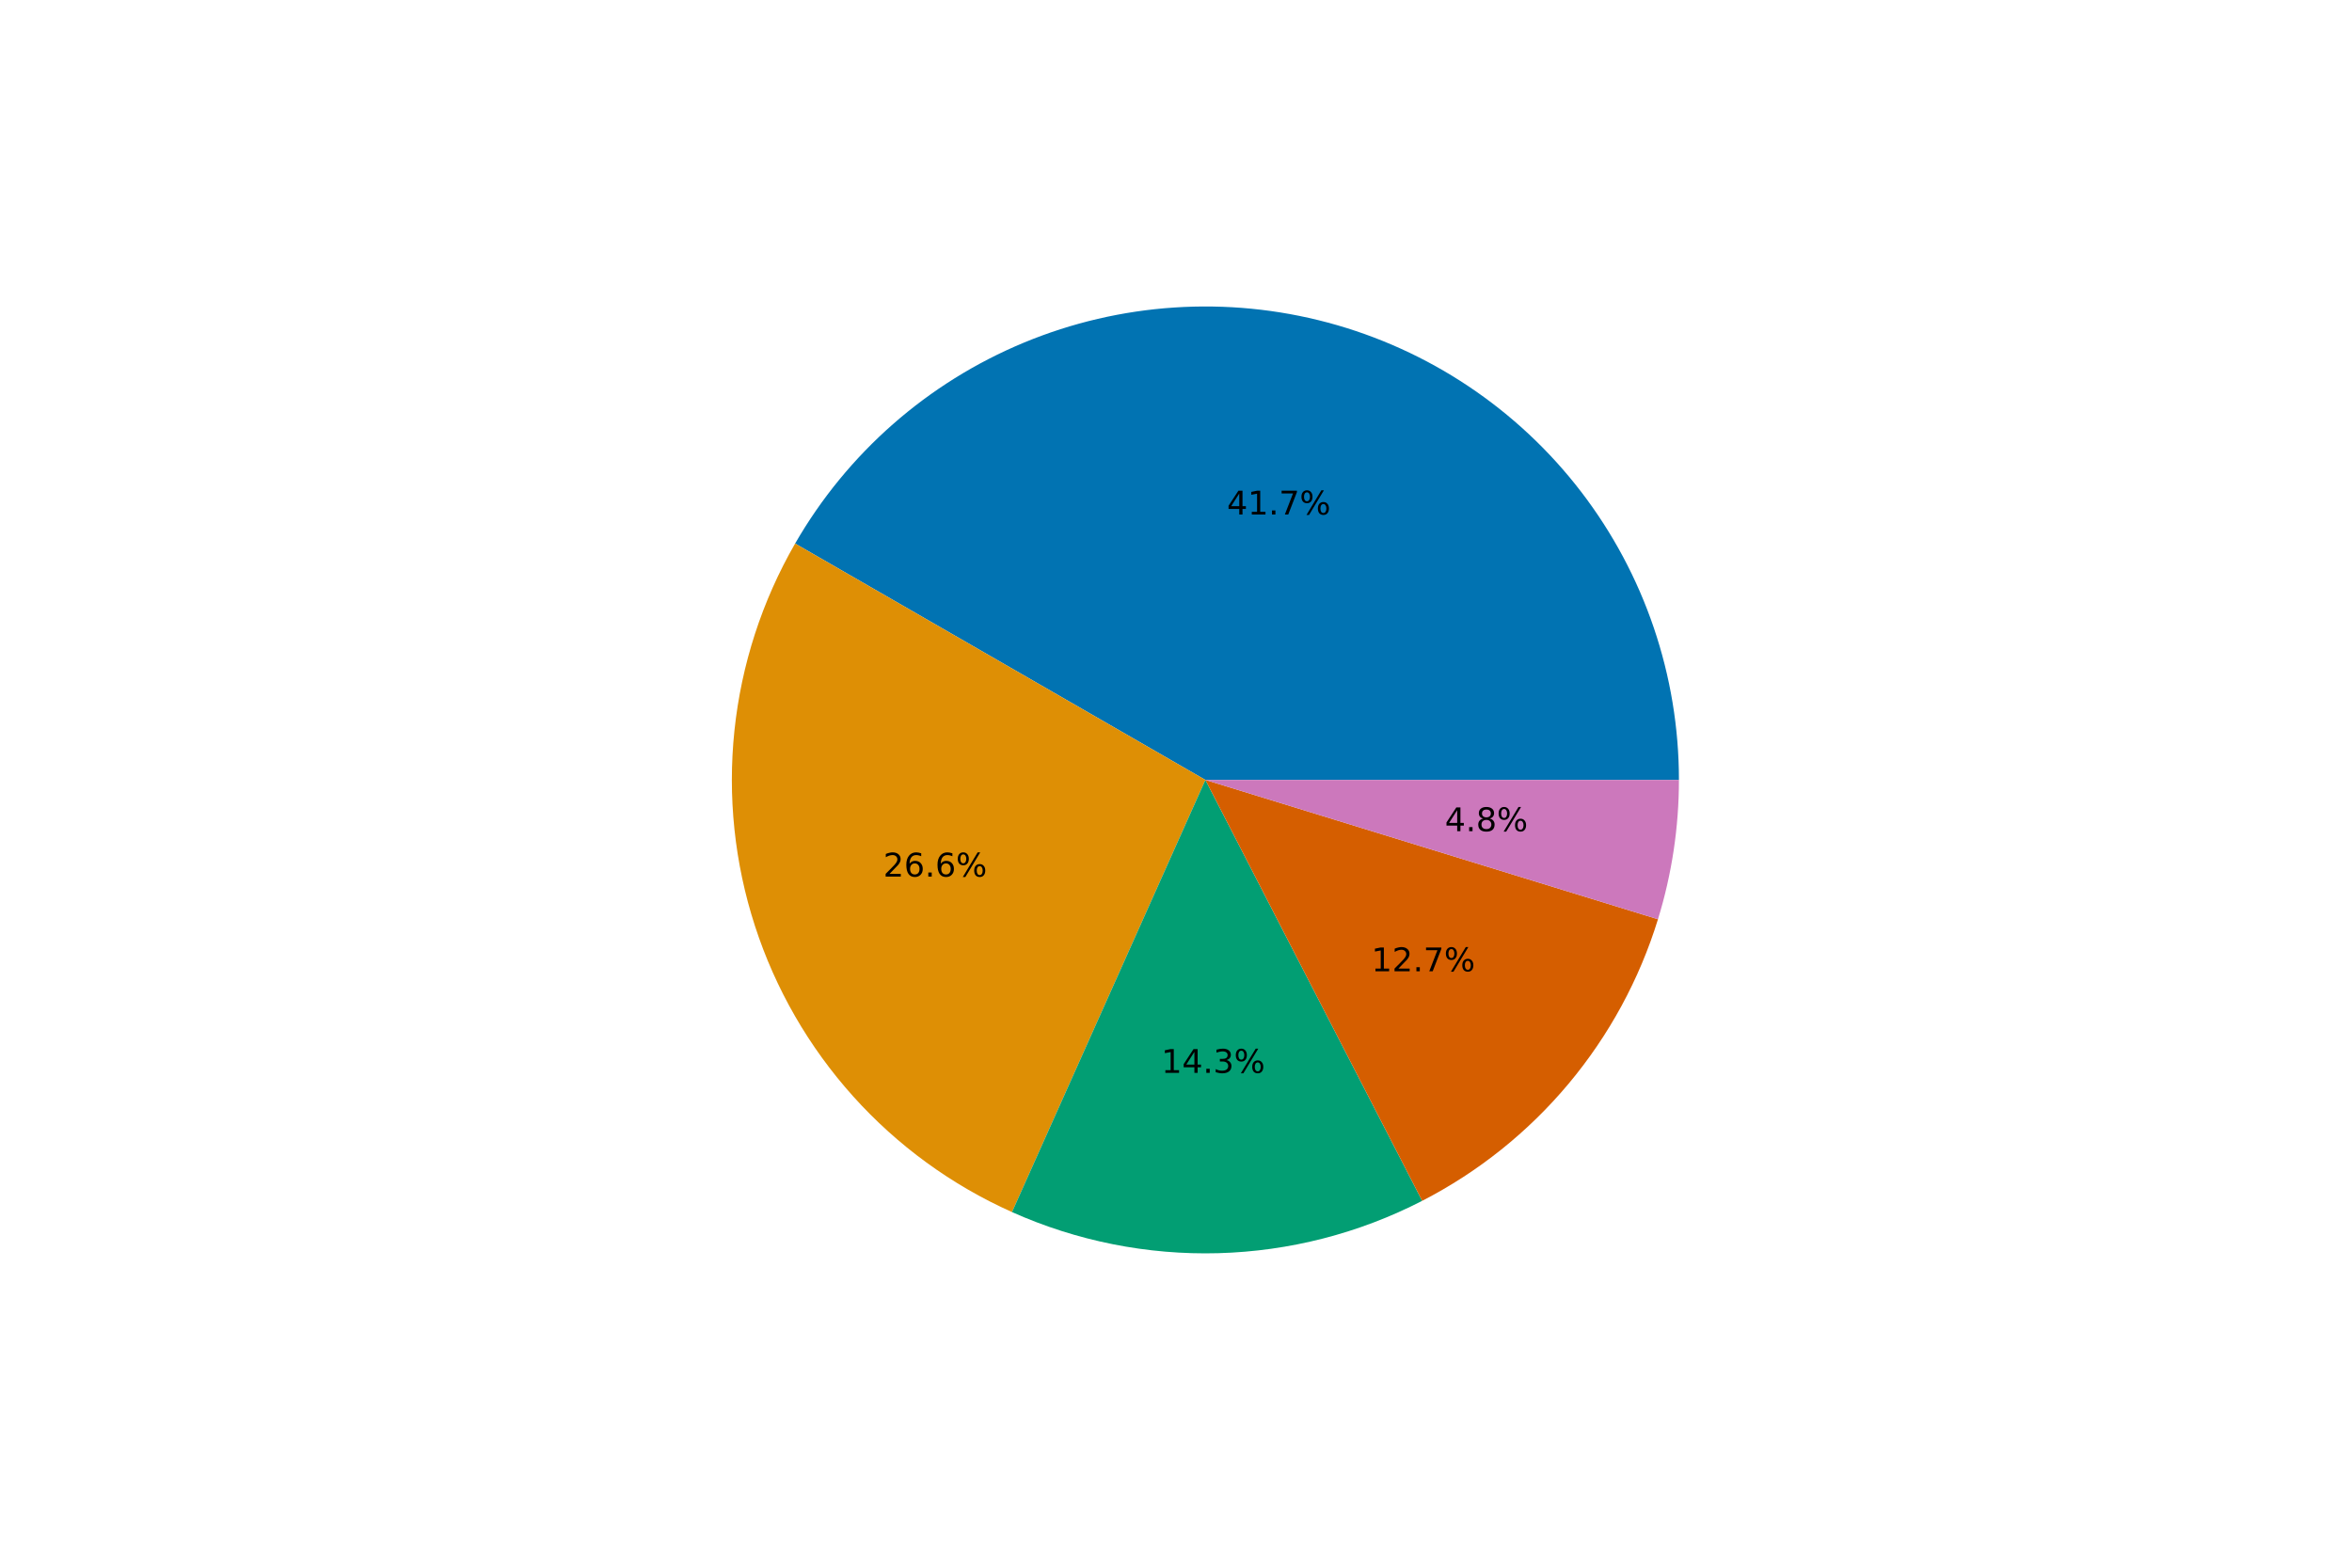
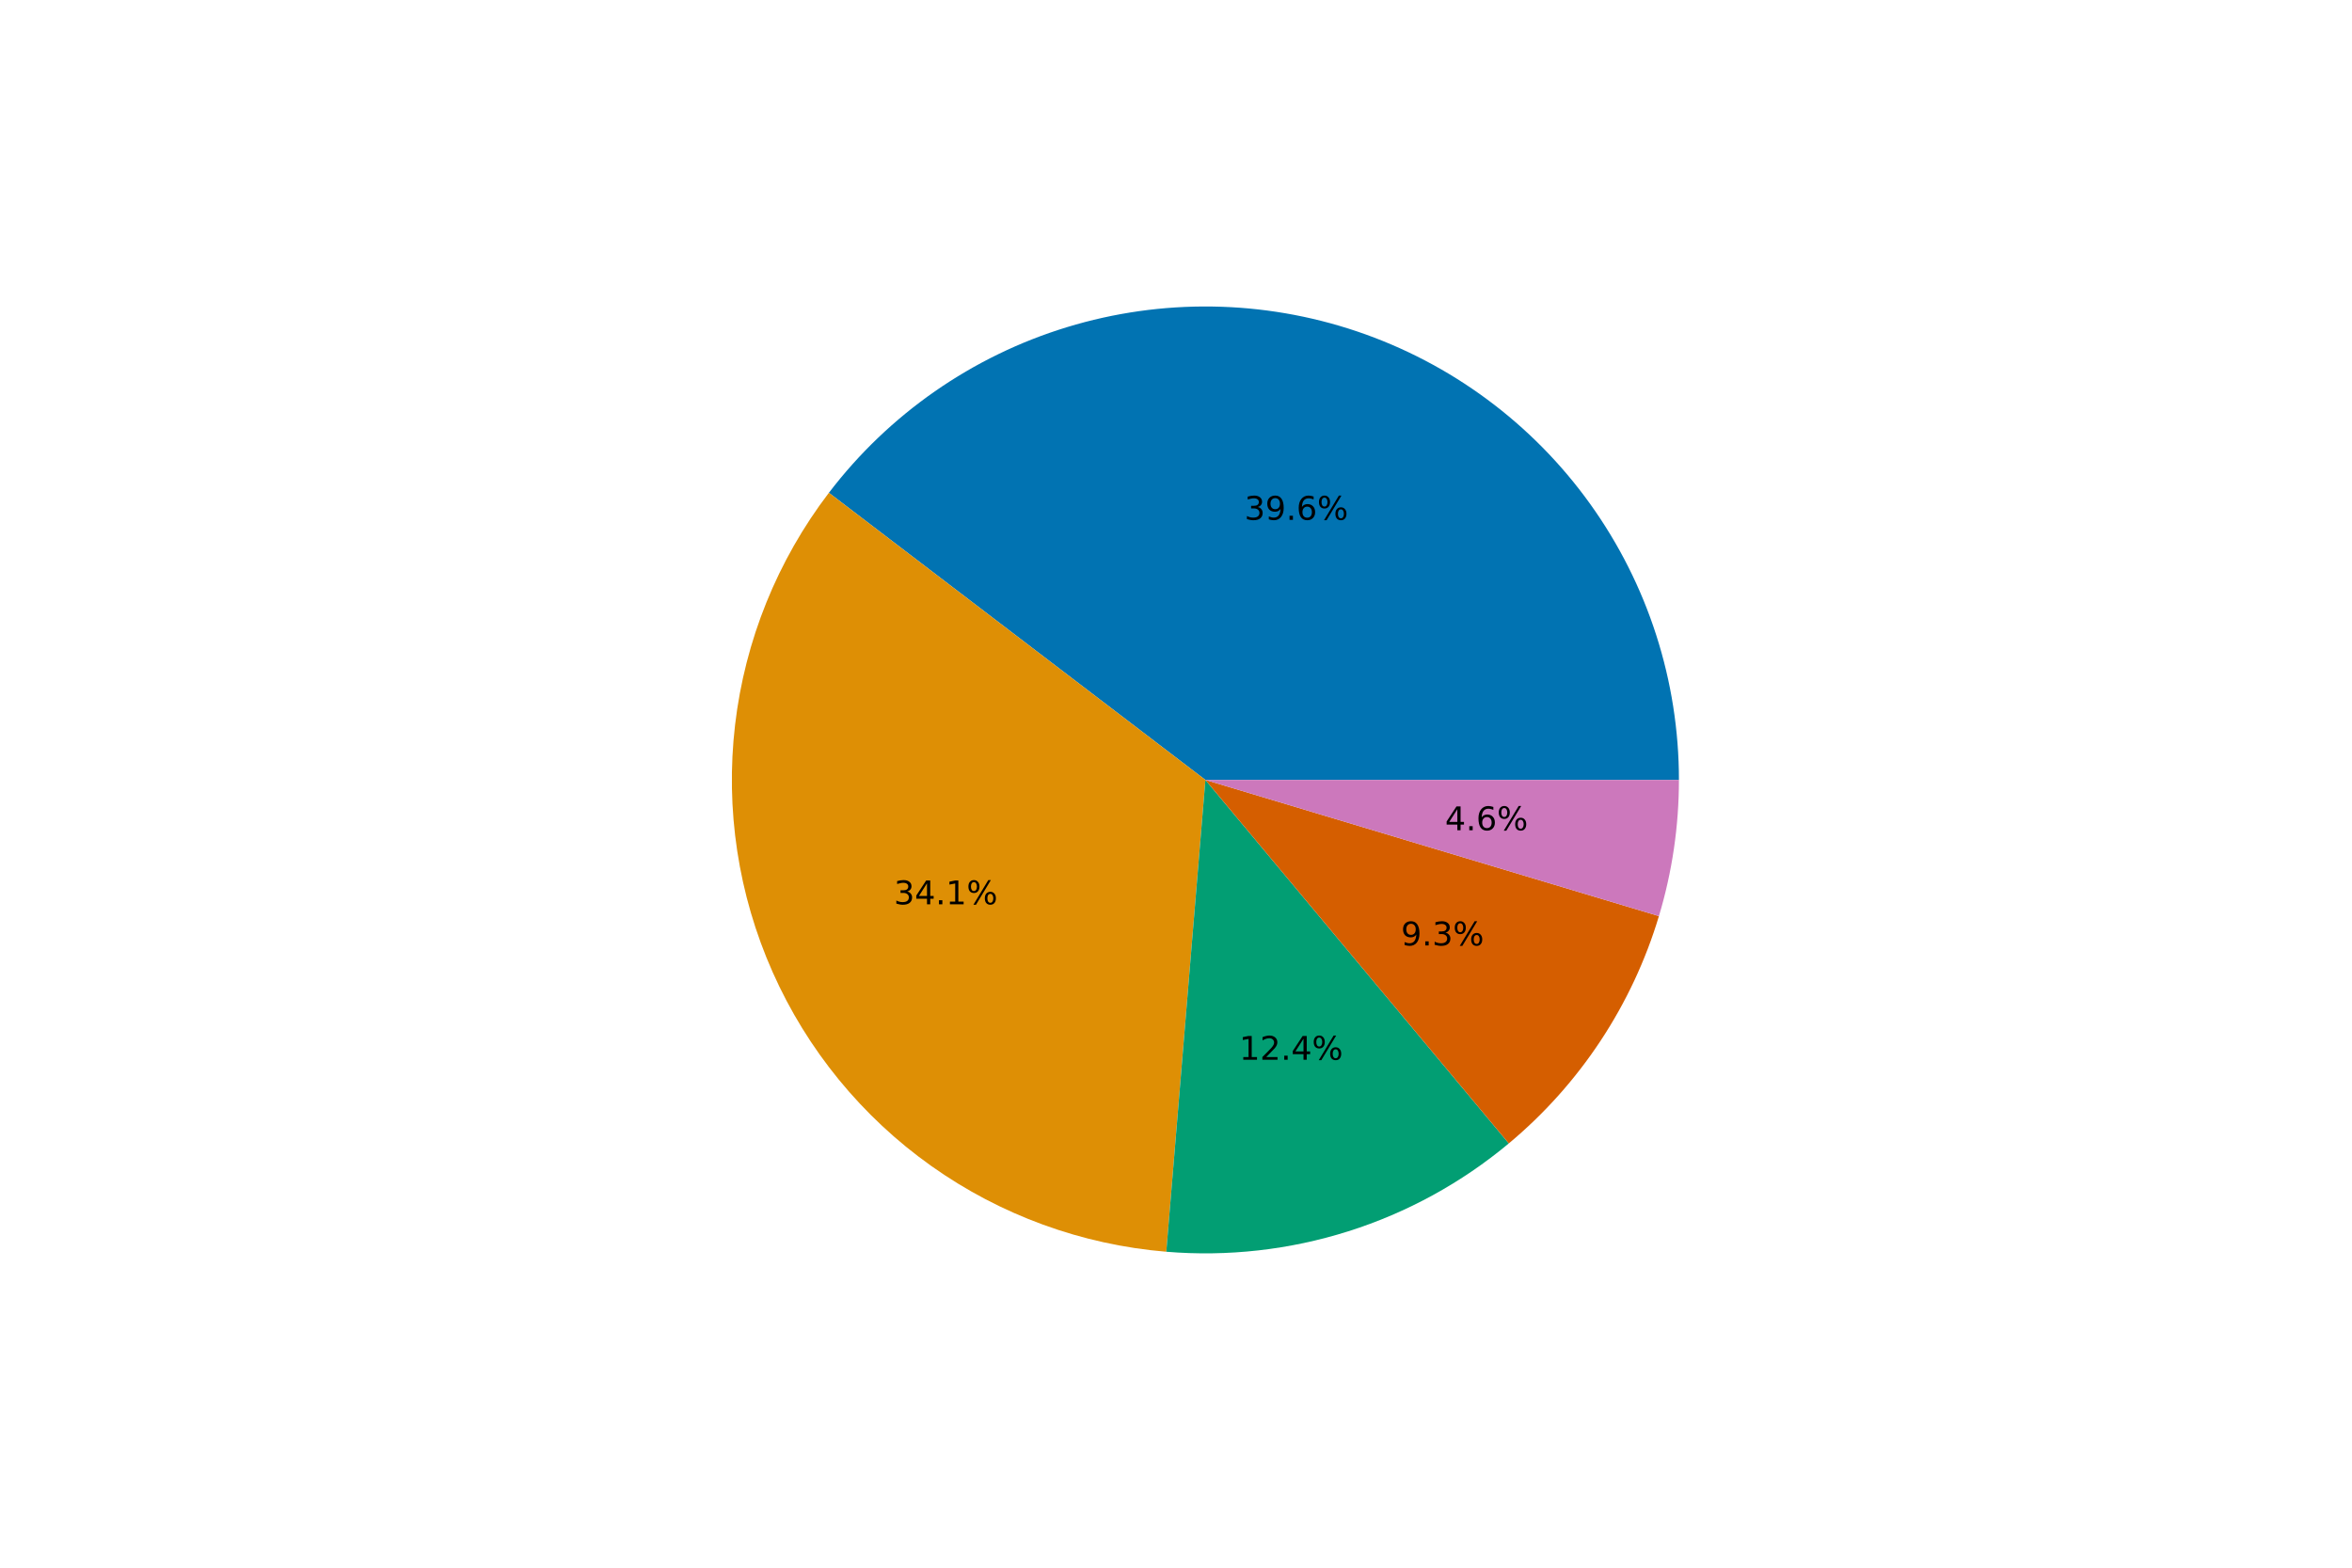
<svg xmlns="http://www.w3.org/2000/svg" height="288pt" version="1.1" viewBox="0 0 432 288" width="432pt">
  <defs>
    <style type="text/css">*{stroke-linecap:butt;stroke-linejoin:round;}</style>
  </defs>
  <g id="figure_1">
    <g id="patch_1">
      <path d="M 0 288  L 432 288  L 432 0  L 0 0  z " style="fill:none;" />
    </g>
    <g id="axes_1">
      <g id="patch_2">
-         <path d="M 308.376 143.28  C 308.376 124.131 302.052 105.508 290.392 90.318  C 278.731 75.129 262.375 64.207 243.876 59.258  C 225.378 54.31 205.753 55.606 188.066 62.945  C 170.379 70.284 155.601 83.263 146.041 99.855  L 221.4 143.28  L 308.376 143.28  z " style="fill:#0173b2;" />
+         <path d="M 308.376 143.28  C 308.376 125.089 302.669 107.348 292.062 92.568  C 281.456 77.789 266.475 66.703 249.241 60.88  C 232.006 55.057 213.372 54.785 195.975 60.103  C 178.578 65.421 163.281 76.065 152.247 90.528  L 221.4 143.28  L 308.376 143.28  z " style="fill:#0173b2;" />
      </g>
      <g id="patch_3">
-         <path d="M 146.041 99.855  C 139.965 110.398 136.169 122.1 134.899 134.203  C 133.629 146.305 134.913 158.541 138.668 170.116  C 142.422 181.691 148.565 192.35 156.697 201.403  C 164.829 210.456 174.771 217.702 185.879 222.672  L 221.4 143.28  L 146.041 99.855  z " style="fill:#de8f05;" />
+         <path d="M 152.247 90.528  C 142.785 102.932 136.832 117.657 135.016 133.152  C 133.199 148.646 135.584 164.348 141.921 178.605  C 148.257 192.861 158.314 205.153 171.033 214.188  C 183.751 223.222 198.67 228.671 214.218 229.959  L 221.4 143.28  L 152.247 90.528  z " style="fill:#de8f05;" />
      </g>
      <g id="patch_4">
-         <path d="M 185.879 222.672  C 197.786 227.999 210.741 230.581 223.781 230.223  C 236.822 229.866 249.616 226.58 261.214 220.608  L 221.4 143.28  L 185.879 222.672  z " style="fill:#029e73;" />
+         <path d="M 214.218 229.959  C 225.494 230.893 236.845 229.618 247.633 226.206  C 258.421 222.793 268.44 217.308 277.127 210.058  L 221.4 143.28  L 214.218 229.959  z " style="fill:#029e73;" />
      </g>
      <g id="patch_5">
-         <path d="M 261.214 220.608  C 271.514 215.305 280.652 207.997 288.089 199.113  C 295.527 190.23 301.114 179.95 304.524 168.877  L 221.4 143.28  L 261.214 220.608  z " style="fill:#d55e00;" />
+         <path d="M 277.127 210.058  C 283.633 204.629 289.312 198.277 293.981 191.205  C 298.651 184.133 302.262 176.416 304.7 168.3  L 221.4 143.28  L 277.127 210.058  z " style="fill:#d55e00;" />
      </g>
      <g id="patch_6">
-         <path d="M 304.524 168.877  C 305.799 164.737 306.763 160.507 307.408 156.223  C 308.052 151.939 308.376 147.612 308.376 143.28  L 221.4 143.28  L 304.524 168.877  z " style="fill:#cc78bc;" />
+         <path d="M 304.7 168.3  C 305.917 164.247 306.837 160.111 307.452 155.924  C 308.067 151.738 308.376 147.512 308.376 143.28  L 221.4 143.28  L 304.7 168.3  z " style="fill:#cc78bc;" />
      </g>
      <g id="matplotlib.axis_1" />
      <g id="matplotlib.axis_2" />
      <g id="text_1">
-         <text style="font-family:DejaVu Sans;font-size:6px;font-stretch:normal;font-style:normal;font-weight:normal;text-anchor:middle;" transform="rotate(-0, 234.8857, 94.52261)" x="234.886" y="94.523">41.7%</text>
+         <text style="font-family:DejaVu Sans;font-size:6px;font-stretch:normal;font-style:normal;font-weight:normal;text-anchor:middle;" transform="rotate(-0, 238.1044, 95.49577)" x="238.104" y="95.496">39.6%</text>
      </g>
      <g id="text_2">
-         <text style="font-family:DejaVu Sans;font-size:6px;font-stretch:normal;font-style:normal;font-weight:normal;text-anchor:middle;" transform="rotate(-0, 171.7605, 161.0372)" x="171.761" y="161.037">26.6%</text>
+         <text style="font-family:DejaVu Sans;font-size:6px;font-stretch:normal;font-style:normal;font-weight:normal;text-anchor:middle;" transform="rotate(-0, 173.7123, 166.1305)" x="173.712" y="166.131">34.1%</text>
      </g>
      <g id="text_3">
-         <text style="font-family:DejaVu Sans;font-size:6px;font-stretch:normal;font-style:normal;font-weight:normal;text-anchor:middle;" transform="rotate(-0, 222.8288, 197.1017)" x="222.829" y="197.102">14.3%</text>
+         <text style="font-family:DejaVu Sans;font-size:6px;font-stretch:normal;font-style:normal;font-weight:normal;text-anchor:middle;" transform="rotate(-0, 237.1396, 194.6911)" x="237.14" y="194.691">12.4%</text>
      </g>
      <g id="text_4">
-         <text style="font-family:DejaVu Sans;font-size:6px;font-stretch:normal;font-style:normal;font-weight:normal;text-anchor:middle;" transform="rotate(-0, 261.4136, 178.4356)" x="261.414" y="178.436">12.7%</text>
+         <text style="font-family:DejaVu Sans;font-size:6px;font-stretch:normal;font-style:normal;font-weight:normal;text-anchor:middle;" transform="rotate(-0, 264.9487, 173.6906)" x="264.949" y="173.691">9.3%</text>
      </g>
      <g id="text_5">
-         <text style="font-family:DejaVu Sans;font-size:6px;font-stretch:normal;font-style:normal;font-weight:normal;text-anchor:middle;" transform="rotate(-0, 273.0046, 152.7013)" x="273.005" y="152.701">4.8%</text>
+         <text style="font-family:DejaVu Sans;font-size:6px;font-stretch:normal;font-style:normal;font-weight:normal;text-anchor:middle;" transform="rotate(-0, 273.0312, 152.5222)" x="273.031" y="152.522">4.6%</text>
      </g>
    </g>
  </g>
</svg>
